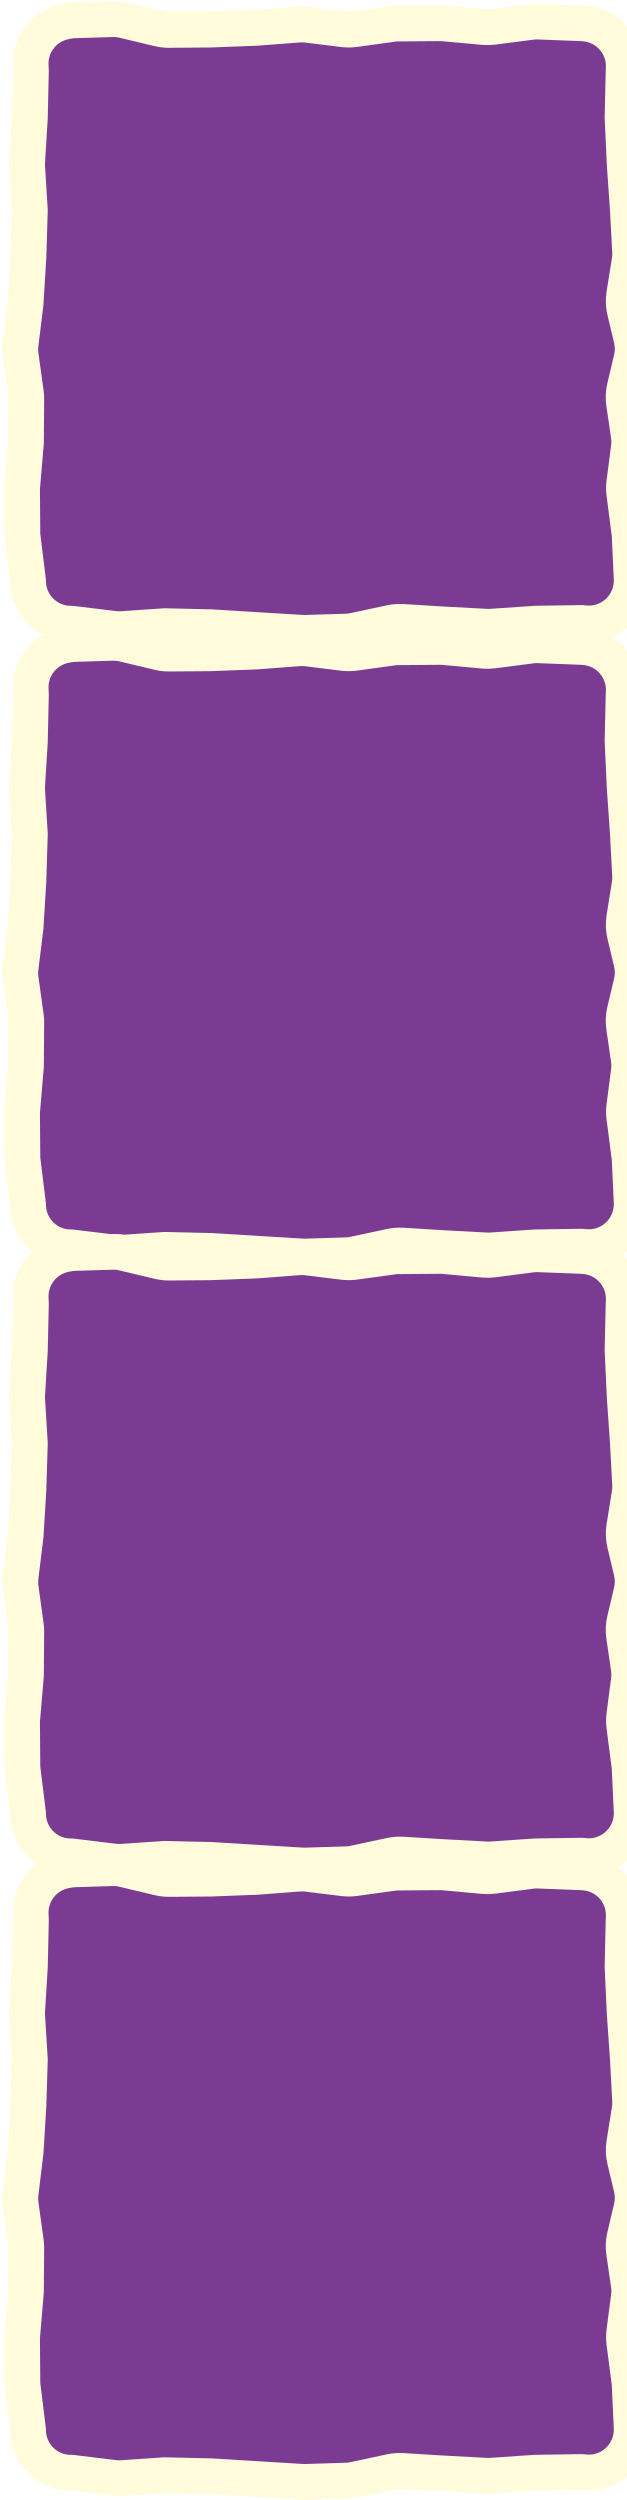
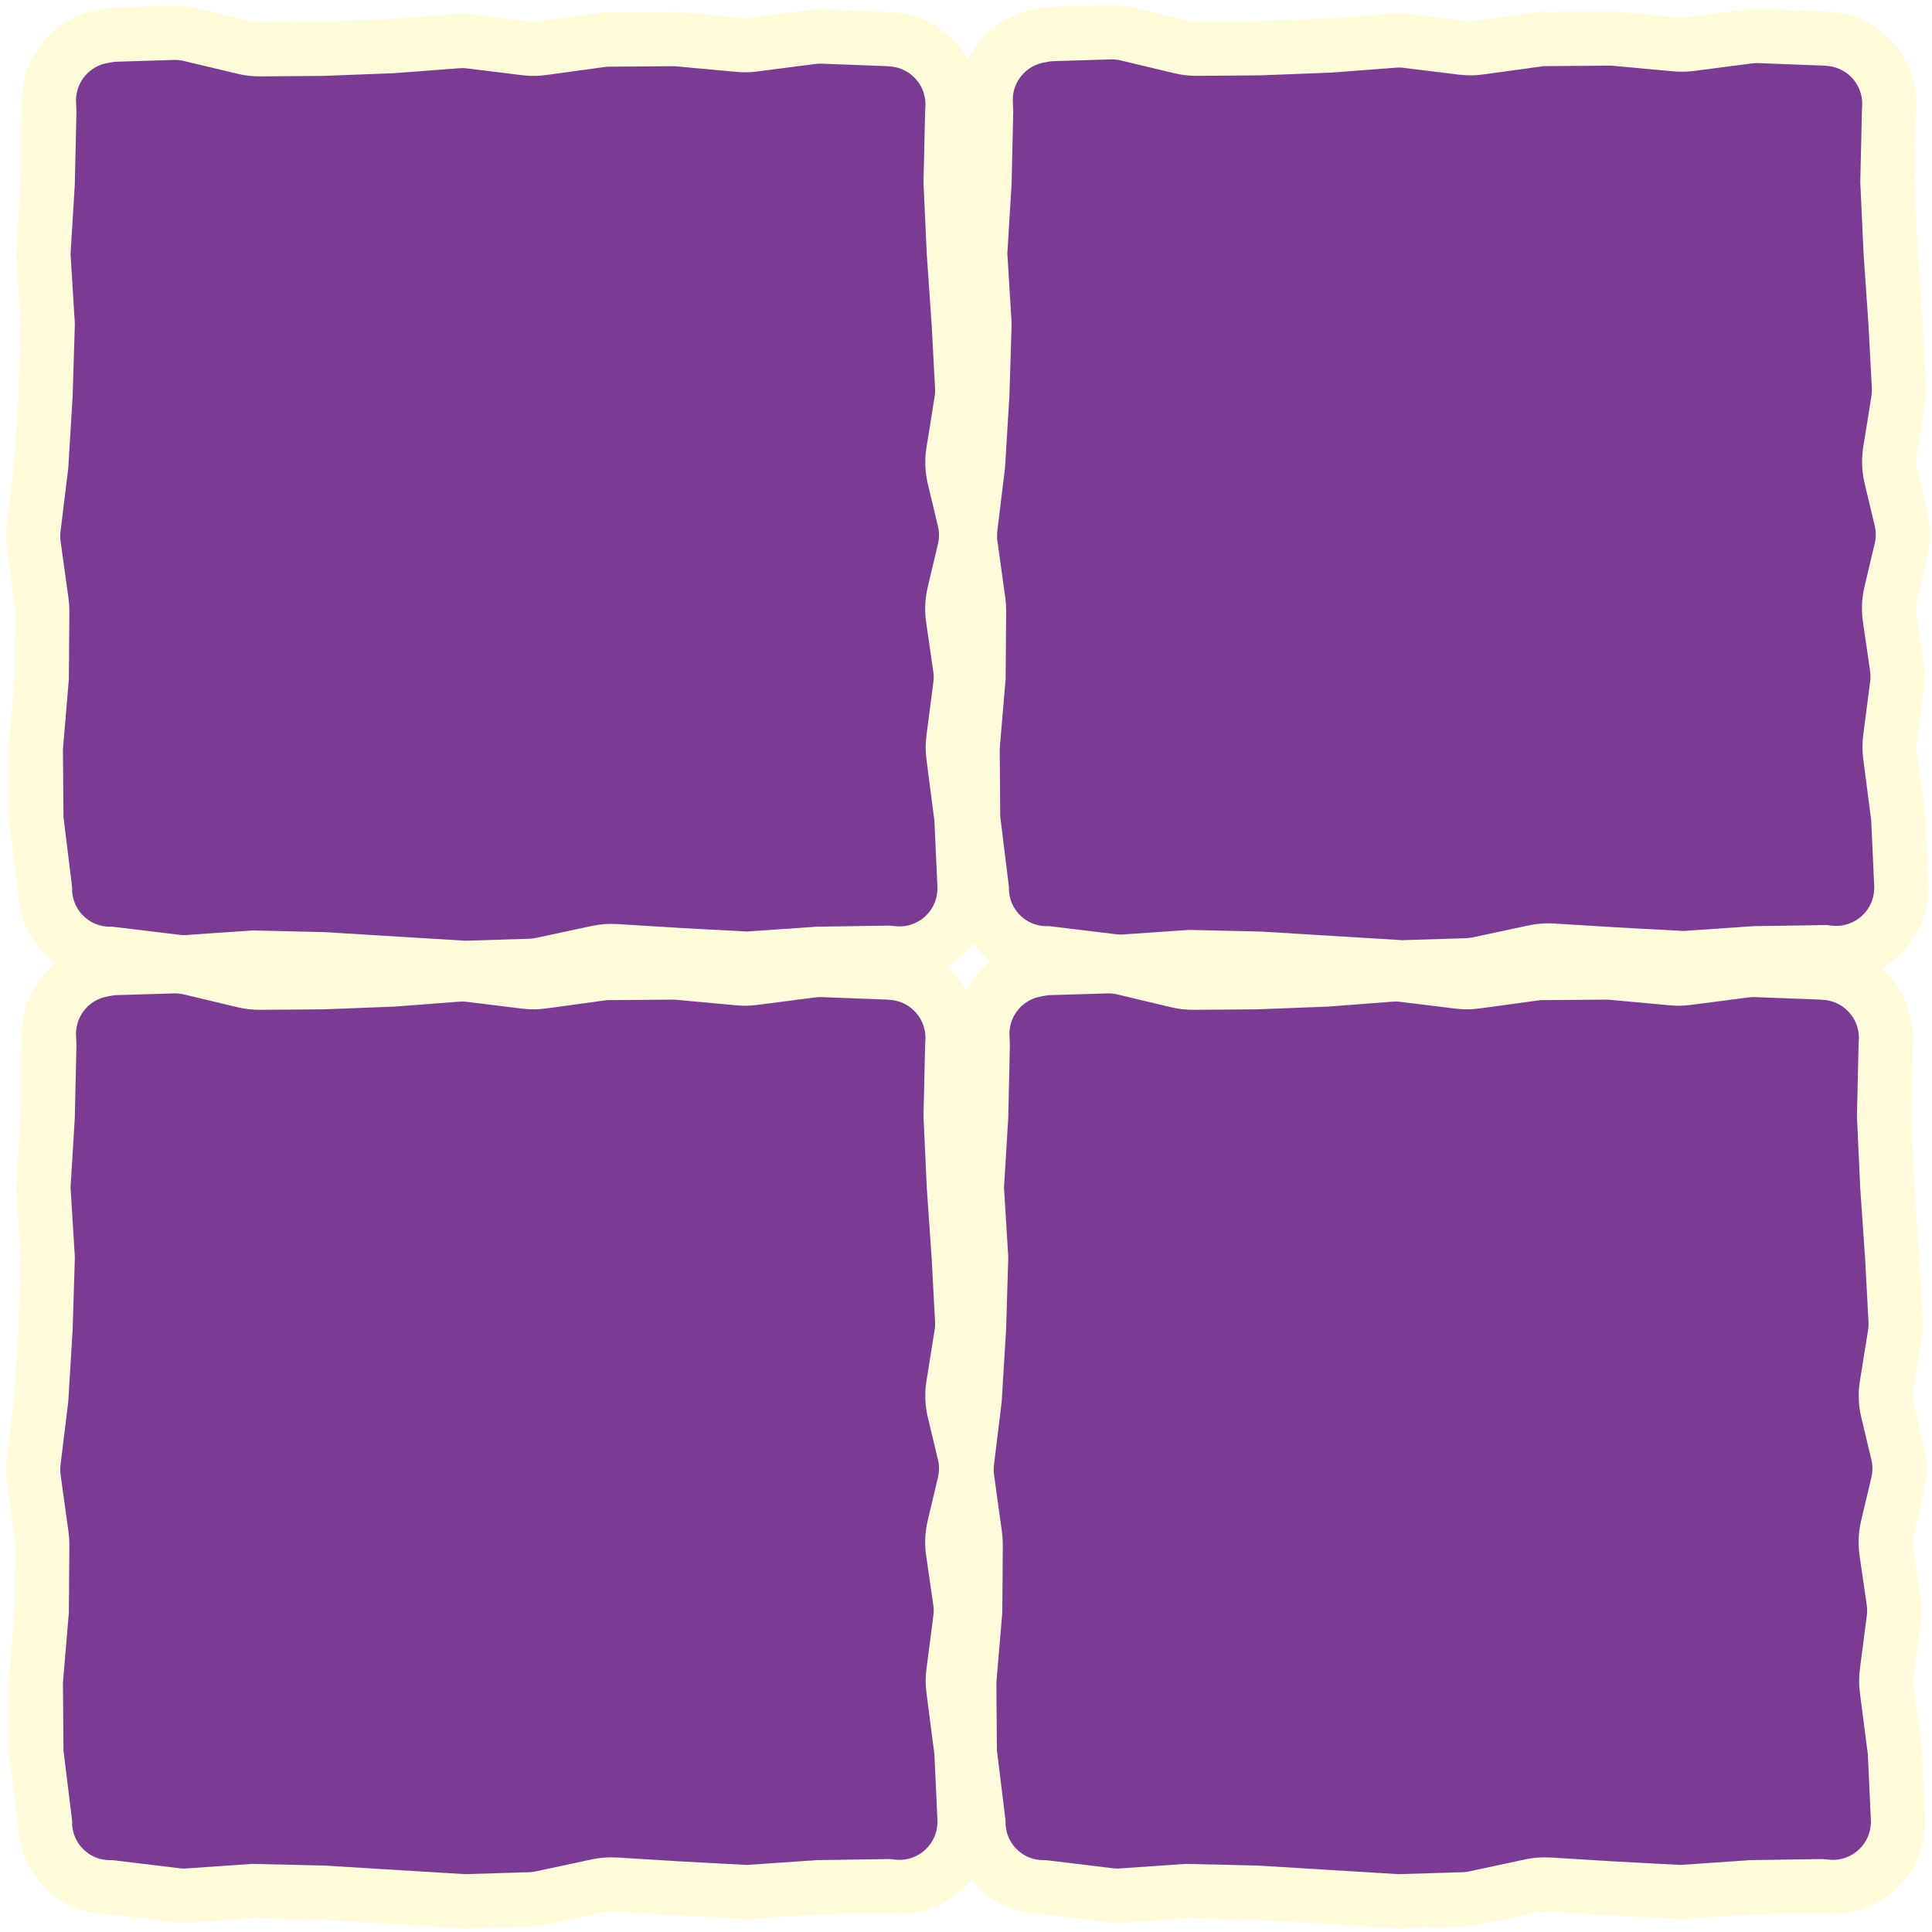
- <svg xmlns="http://www.w3.org/2000/svg" width="88" height="351" viewBox="0 0 88 351" fill="none">
-   <path d="M82.049 90.871C85.278 91.129 87.719 93.904 87.563 97.14L87.543 97.557L87.394 104.029L87.693 110.55L88.141 117.022L88.455 122.905C88.478 123.33 88.455 123.755 88.388 124.175L87.633 128.886C87.508 129.664 87.538 130.46 87.721 131.227L88.656 135.15C88.874 136.062 88.875 137.012 88.659 137.924L87.707 141.946C87.533 142.681 87.499 143.442 87.608 144.189L88.271 148.764C88.35 149.305 88.354 149.855 88.283 150.397L87.643 155.329C87.577 155.842 87.577 156.361 87.643 156.874L88.389 162.623L88.688 169.144L88.658 169.545C88.402 172.922 85.404 175.418 82.037 175.058L81.668 175.019L75.147 175.118L68.625 175.566L62.153 175.218L56.5 174.87C55.956 174.837 55.41 174.877 54.878 174.991L49.688 176.1C49.336 176.176 48.977 176.219 48.617 176.23L42.637 176.413L36.115 176.014L29.593 175.616L23.121 175.467L17.167 175.876C16.789 175.902 16.41 175.892 16.034 175.846L10.027 175.118C6.69 175.173 3.954 172.482 3.954 169.144L3.157 162.673L3.107 156.151L3.655 149.679L3.701 143.594C3.704 143.304 3.685 143.013 3.645 142.726L2.916 137.461C2.845 136.947 2.84 136.425 2.903 135.91L3.605 130.165L4.003 123.643L4.203 117.122L3.804 110.65L4.203 104.129L4.352 97.557L4.318 96.744C4.194 93.778 6.259 91.167 9.174 90.603L9.554 90.53C9.869 90.469 10.189 90.433 10.509 90.424L15.751 90.264C16.281 90.247 16.811 90.302 17.326 90.424L22.313 91.614C22.783 91.726 23.266 91.781 23.75 91.777L29.543 91.733L36.015 91.484L41.941 91.031C42.338 91.001 42.736 91.01 43.131 91.059L48.234 91.687C48.749 91.75 49.27 91.747 49.783 91.676L55.531 90.886L62.053 90.837L67.914 91.374C68.353 91.414 68.796 91.405 69.233 91.349L74.598 90.652C74.93 90.609 75.265 90.594 75.599 90.607L81.619 90.837L82.049 90.871Z" fill="#7C3B92" stroke="#FFFBDB" stroke-width="5" />
-   <path d="M82.049 90.871C85.278 91.129 87.719 93.904 87.563 97.14L87.543 97.557L87.394 104.029L87.693 110.55L88.141 117.022L88.455 122.905C88.478 123.33 88.455 123.755 88.388 124.175L87.633 128.886C87.508 129.664 87.538 130.46 87.721 131.227L88.656 135.15C88.874 136.062 88.875 137.012 88.659 137.924L87.707 141.946C87.533 142.681 87.499 143.442 87.608 144.189L88.271 148.764C88.35 149.305 88.354 149.855 88.283 150.397L87.643 155.329C87.577 155.842 87.577 156.361 87.643 156.874L88.389 162.623L88.688 169.144L88.658 169.545C88.402 172.922 85.404 175.418 82.037 175.058L81.668 175.019L75.147 175.118L68.625 175.566L62.153 175.218L56.5 174.87C55.956 174.837 55.41 174.877 54.878 174.991L49.688 176.1C49.336 176.176 48.977 176.219 48.617 176.23L42.637 176.413L36.115 176.014L29.593 175.616L23.121 175.467L17.167 175.876C16.789 175.902 16.41 175.892 16.034 175.846L10.027 175.118C6.69 175.173 3.954 172.482 3.954 169.144L3.157 162.673L3.107 156.151L3.655 149.679L3.701 143.594C3.704 143.304 3.685 143.013 3.645 142.726L2.916 137.461C2.845 136.947 2.84 136.425 2.903 135.91L3.605 130.165L4.003 123.643L4.203 117.122L3.804 110.65L4.203 104.129L4.352 97.557L4.318 96.744C4.194 93.778 6.259 91.167 9.174 90.603L9.554 90.53C9.869 90.469 10.189 90.433 10.509 90.424L15.751 90.264C16.281 90.247 16.811 90.302 17.326 90.424L22.313 91.614C22.783 91.726 23.266 91.781 23.75 91.777L29.543 91.733L36.015 91.484L41.941 91.031C42.338 91.001 42.736 91.01 43.131 91.059L48.234 91.687C48.749 91.75 49.27 91.747 49.783 91.676L55.531 90.886L62.053 90.837L67.914 91.374C68.353 91.414 68.796 91.405 69.233 91.349L74.598 90.652C74.93 90.609 75.265 90.594 75.599 90.607L81.619 90.837L82.049 90.871Z" fill="#7C3B92" stroke="#FFFBDB" stroke-width="5" stroke-linecap="round" stroke-linejoin="round" />
-   <path d="M82.049 262.91C85.278 263.168 87.719 265.943 87.563 269.179L87.543 269.596L87.394 276.068L87.693 282.59L88.141 289.061L88.455 294.944C88.478 295.369 88.455 295.794 88.388 296.214L87.633 300.925C87.508 301.703 87.538 302.499 87.721 303.266L88.656 307.189C88.874 308.101 88.875 309.051 88.659 309.963L87.707 313.985C87.533 314.72 87.499 315.481 87.608 316.228L88.271 320.803C88.35 321.344 88.354 321.894 88.283 322.436L87.643 327.368C87.577 327.881 87.577 328.4 87.643 328.913L88.389 334.662L88.688 341.183L88.658 341.584C88.402 344.961 85.404 347.457 82.037 347.097L81.668 347.058L75.147 347.157L68.625 347.605L62.153 347.257L56.5 346.909C55.956 346.876 55.41 346.916 54.878 347.03L49.688 348.139C49.336 348.215 48.977 348.258 48.617 348.269L42.637 348.452L36.115 348.053L29.593 347.655L23.121 347.506L17.167 347.915C16.789 347.941 16.41 347.931 16.034 347.885L10.027 347.157C6.69 347.212 3.954 344.521 3.954 341.183L3.157 334.712L3.107 328.19L3.655 321.718L3.701 315.633C3.704 315.343 3.685 315.053 3.645 314.765L2.916 309.5C2.845 308.986 2.84 308.464 2.903 307.949L3.605 302.204L4.003 295.682L4.203 289.161L3.804 282.689L4.203 276.168L4.352 269.596L4.318 268.783C4.194 265.817 6.259 263.206 9.174 262.642L9.554 262.569C9.869 262.508 10.189 262.473 10.509 262.463L15.751 262.303C16.281 262.287 16.811 262.341 17.326 262.464L22.313 263.653C22.783 263.765 23.266 263.82 23.75 263.816L29.543 263.772L36.015 263.523L41.941 263.071C42.338 263.04 42.736 263.05 43.131 263.098L48.234 263.726C48.749 263.789 49.27 263.786 49.783 263.715L55.531 262.925L62.053 262.876L67.914 263.413C68.353 263.453 68.796 263.444 69.233 263.388L74.598 262.691C74.93 262.648 75.265 262.633 75.599 262.646L81.619 262.876L82.049 262.91Z" fill="#7C3B92" stroke="#FFFBDB" stroke-width="5" />
-   <path d="M82.049 262.91C85.278 263.168 87.719 265.943 87.563 269.179L87.543 269.596L87.394 276.068L87.693 282.59L88.141 289.061L88.455 294.944C88.478 295.369 88.455 295.794 88.388 296.214L87.633 300.925C87.508 301.703 87.538 302.499 87.721 303.266L88.656 307.189C88.874 308.101 88.875 309.051 88.659 309.963L87.707 313.985C87.533 314.72 87.499 315.481 87.608 316.228L88.271 320.803C88.35 321.344 88.354 321.894 88.283 322.436L87.643 327.368C87.577 327.881 87.577 328.4 87.643 328.913L88.389 334.662L88.688 341.183L88.658 341.584C88.402 344.961 85.404 347.457 82.037 347.097L81.668 347.058L75.147 347.157L68.625 347.605L62.153 347.257L56.5 346.909C55.956 346.876 55.41 346.916 54.878 347.03L49.688 348.139C49.336 348.215 48.977 348.258 48.617 348.269L42.637 348.452L36.115 348.053L29.593 347.655L23.121 347.506L17.167 347.915C16.789 347.941 16.41 347.931 16.034 347.885L10.027 347.157C6.69 347.212 3.954 344.521 3.954 341.183L3.157 334.712L3.107 328.19L3.655 321.718L3.701 315.633C3.704 315.343 3.685 315.053 3.645 314.765L2.916 309.5C2.845 308.986 2.84 308.464 2.903 307.949L3.605 302.204L4.003 295.682L4.203 289.161L3.804 282.689L4.203 276.168L4.352 269.596L4.318 268.783C4.194 265.817 6.259 263.206 9.174 262.642L9.554 262.569C9.869 262.508 10.189 262.473 10.509 262.463L15.751 262.303C16.281 262.287 16.811 262.341 17.326 262.464L22.313 263.653C22.783 263.765 23.266 263.82 23.75 263.816L29.543 263.772L36.015 263.523L41.941 263.071C42.338 263.04 42.736 263.05 43.131 263.098L48.234 263.726C48.749 263.789 49.27 263.786 49.783 263.715L55.531 262.925L62.053 262.876L67.914 263.413C68.353 263.453 68.796 263.444 69.233 263.388L74.598 262.691C74.93 262.648 75.265 262.633 75.599 262.646L81.619 262.876L82.049 262.91Z" fill="#7C3B92" stroke="#FFFBDB" stroke-width="5" stroke-linecap="round" stroke-linejoin="round" />
-   <path d="M82.049 176.375C85.278 176.634 87.719 179.408 87.563 182.644L87.543 183.062L87.394 189.533L87.693 196.055L88.141 202.527L88.455 208.41C88.478 208.834 88.455 209.26 88.388 209.679L87.633 214.39C87.508 215.169 87.538 215.964 87.721 216.732L88.656 220.655C88.874 221.566 88.875 222.516 88.659 223.428L87.707 227.451C87.533 228.185 87.499 228.946 87.608 229.694L88.271 234.268C88.35 234.81 88.354 235.359 88.283 235.902L87.643 240.834C87.577 241.346 87.577 241.865 87.643 242.378L88.389 248.127L88.688 254.649L88.658 255.05C88.402 258.426 85.404 260.922 82.037 260.562L81.668 260.523L75.147 260.623L68.625 261.071L62.153 260.722L56.5 260.374C55.956 260.341 55.41 260.382 54.878 260.496L49.688 261.605C49.336 261.68 48.977 261.723 48.617 261.734L42.637 261.917L36.115 261.519L29.593 261.12L23.121 260.971L17.167 261.38C16.789 261.406 16.41 261.396 16.034 261.351L10.027 260.623C6.69 260.677 3.954 257.987 3.954 254.649L3.157 248.177L3.107 241.656L3.655 235.184L3.701 229.099C3.704 228.808 3.685 228.518 3.645 228.23L2.916 222.965C2.845 222.451 2.84 221.93 2.903 221.415L3.605 215.669L4.003 209.148L4.203 202.626L3.804 196.154L4.203 189.633L4.352 183.062L4.318 182.248C4.194 179.282 6.259 176.671 9.174 176.108L9.554 176.034C9.869 175.973 10.189 175.938 10.509 175.928L15.751 175.768C16.281 175.752 16.811 175.806 17.326 175.929L22.313 177.118C22.783 177.23 23.266 177.285 23.75 177.281L29.543 177.237L36.015 176.988L41.941 176.536C42.338 176.506 42.736 176.515 43.131 176.563L48.234 177.191C48.749 177.255 49.27 177.251 49.783 177.181L55.531 176.391L62.053 176.341L67.914 176.878C68.353 176.918 68.796 176.91 69.233 176.853L74.598 176.157C74.93 176.114 75.265 176.099 75.599 176.111L81.619 176.341L82.049 176.375Z" fill="#7C3B92" stroke="#FFFBDB" stroke-width="5" />
-   <path d="M82.049 176.375C85.278 176.634 87.719 179.408 87.563 182.644L87.543 183.062L87.394 189.533L87.693 196.055L88.141 202.527L88.455 208.41C88.478 208.834 88.455 209.26 88.388 209.679L87.633 214.39C87.508 215.169 87.538 215.964 87.721 216.732L88.656 220.655C88.874 221.566 88.875 222.516 88.659 223.428L87.707 227.451C87.533 228.185 87.499 228.946 87.608 229.694L88.271 234.268C88.35 234.81 88.354 235.359 88.283 235.902L87.643 240.834C87.577 241.346 87.577 241.865 87.643 242.378L88.389 248.127L88.688 254.649L88.658 255.05C88.402 258.426 85.404 260.922 82.037 260.562L81.668 260.523L75.147 260.623L68.625 261.071L62.153 260.722L56.5 260.374C55.956 260.341 55.41 260.382 54.878 260.496L49.688 261.605C49.336 261.68 48.977 261.723 48.617 261.734L42.637 261.917L36.115 261.519L29.593 261.12L23.121 260.971L17.167 261.38C16.789 261.406 16.41 261.396 16.034 261.351L10.027 260.623C6.69 260.677 3.954 257.987 3.954 254.649L3.157 248.177L3.107 241.656L3.655 235.184L3.701 229.099C3.704 228.808 3.685 228.518 3.645 228.23L2.916 222.965C2.845 222.451 2.84 221.93 2.903 221.415L3.605 215.669L4.003 209.148L4.203 202.626L3.804 196.154L4.203 189.633L4.352 183.062L4.318 182.248C4.194 179.282 6.259 176.671 9.174 176.108L9.554 176.034C9.869 175.973 10.189 175.938 10.509 175.928L15.751 175.768C16.281 175.752 16.811 175.806 17.326 175.929L22.313 177.118C22.783 177.23 23.266 177.285 23.75 177.281L29.543 177.237L36.015 176.988L41.941 176.536C42.338 176.506 42.736 176.515 43.131 176.563L48.234 177.191C48.749 177.255 49.27 177.251 49.783 177.181L55.531 176.391L62.053 176.341L67.914 176.878C68.353 176.918 68.796 176.91 69.233 176.853L74.598 176.157C74.93 176.114 75.265 176.099 75.599 176.111L81.619 176.341L82.049 176.375Z" fill="#7C3B92" stroke="#FFFBDB" stroke-width="5" stroke-linecap="round" stroke-linejoin="round" />
-   <path d="M82.049 3.307C85.278 3.565 87.719 6.34 87.563 9.575L87.543 9.993L87.394 16.465L87.693 22.986L88.141 29.458L88.455 35.341C88.478 35.765 88.455 36.191 88.388 36.611L87.633 41.321C87.508 42.1 87.538 42.896 87.721 43.663L88.656 47.586C88.874 48.498 88.875 49.447 88.659 50.359L87.707 54.382C87.533 55.117 87.499 55.878 87.608 56.625L88.271 61.2C88.35 61.741 88.354 62.291 88.283 62.833L87.643 67.765C87.577 68.277 87.577 68.796 87.643 69.309L88.389 75.058L88.688 81.58L88.658 81.981C88.402 85.357 85.404 87.853 82.037 87.494L81.668 87.454L75.147 87.554L68.625 88.002L62.153 87.653L56.5 87.305C55.956 87.272 55.41 87.313 54.878 87.427L49.688 88.536C49.336 88.611 48.977 88.654 48.617 88.665L42.637 88.848L36.115 88.45L29.593 88.052L23.121 87.902L17.167 88.311C16.789 88.337 16.41 88.327 16.034 88.282L10.027 87.554C6.69 87.609 3.954 84.918 3.954 81.58L3.157 75.108L3.107 68.587L3.655 62.115L3.701 56.03C3.704 55.739 3.685 55.449 3.645 55.161L2.916 49.896C2.845 49.382 2.84 48.861 2.903 48.346L3.605 42.6L4.003 36.079L4.203 29.557L3.804 23.086L4.203 16.564L4.352 9.993L4.318 9.18C4.194 6.213 6.259 3.602 9.174 3.039L9.554 2.965C9.869 2.905 10.189 2.869 10.509 2.859L15.751 2.699C16.281 2.683 16.811 2.737 17.326 2.86L22.313 4.049C22.783 4.161 23.266 4.216 23.75 4.212L29.543 4.168L36.015 3.919L41.941 3.467C42.338 3.437 42.736 3.446 43.131 3.495L48.234 4.123C48.749 4.186 49.27 4.182 49.783 4.112L55.531 3.322L62.053 3.272L67.914 3.809C68.353 3.849 68.796 3.841 69.233 3.784L74.598 3.088C74.93 3.045 75.265 3.03 75.599 3.042L81.619 3.272L82.049 3.307Z" fill="#7C3B92" stroke="#FFFBDB" stroke-width="5" />
-   <path d="M82.049 3.307C85.278 3.565 87.719 6.34 87.563 9.575L87.543 9.993L87.394 16.465L87.693 22.986L88.141 29.458L88.455 35.341C88.478 35.765 88.455 36.191 88.388 36.611L87.633 41.321C87.508 42.1 87.538 42.896 87.721 43.663L88.656 47.586C88.874 48.498 88.875 49.447 88.659 50.359L87.707 54.382C87.533 55.117 87.499 55.878 87.608 56.625L88.271 61.2C88.35 61.741 88.354 62.291 88.283 62.833L87.643 67.765C87.577 68.277 87.577 68.796 87.643 69.309L88.389 75.058L88.688 81.58L88.658 81.981C88.402 85.357 85.404 87.853 82.037 87.494L81.668 87.454L75.147 87.554L68.625 88.002L62.153 87.653L56.5 87.305C55.956 87.272 55.41 87.313 54.878 87.427L49.688 88.536C49.336 88.611 48.977 88.654 48.617 88.665L42.637 88.848L36.115 88.45L29.593 88.052L23.121 87.902L17.167 88.311C16.789 88.337 16.41 88.327 16.034 88.282L10.027 87.554C6.69 87.609 3.954 84.918 3.954 81.58L3.157 75.108L3.107 68.587L3.655 62.115L3.701 56.03C3.704 55.739 3.685 55.449 3.645 55.161L2.916 49.896C2.845 49.382 2.84 48.861 2.903 48.346L3.605 42.6L4.003 36.079L4.203 29.557L3.804 23.086L4.203 16.564L4.352 9.993L4.318 9.18C4.194 6.213 6.259 3.602 9.174 3.039L9.554 2.965C9.869 2.905 10.189 2.869 10.509 2.859L15.751 2.699C16.281 2.683 16.811 2.737 17.326 2.86L22.313 4.049C22.783 4.161 23.266 4.216 23.75 4.212L29.543 4.168L36.015 3.919L41.941 3.467C42.338 3.437 42.736 3.446 43.131 3.495L48.234 4.123C48.749 4.186 49.27 4.182 49.783 4.112L55.531 3.322L62.053 3.272L67.914 3.809C68.353 3.849 68.796 3.841 69.233 3.784L74.598 3.088C74.93 3.045 75.265 3.03 75.599 3.042L81.619 3.272L82.049 3.307Z" fill="#7C3B92" stroke="#FFFBDB" stroke-width="5" stroke-linecap="round" stroke-linejoin="round" />
+ <svg xmlns="http://www.w3.org/2000/svg" width="178" height="178" viewBox="0 0 178 178" fill="none">
+   <path d="M82.24 3.632C85.469 3.891 87.91 6.665 87.755 9.901L87.735 10.319L87.585 16.79L87.884 23.312L88.332 29.783L88.646 35.666C88.669 36.091 88.647 36.517 88.579 36.936L87.824 41.647C87.699 42.426 87.729 43.221 87.912 43.988L88.848 47.912C89.065 48.823 89.066 49.773 88.85 50.685L87.898 54.708C87.724 55.442 87.691 56.203 87.799 56.951L88.463 61.525C88.541 62.067 88.545 62.616 88.475 63.159L87.835 68.09C87.768 68.603 87.768 69.122 87.835 69.635L88.581 75.384L88.88 81.906L88.849 82.307C88.594 85.683 85.596 88.179 82.229 87.819L81.86 87.78L75.338 87.879L68.816 88.328L62.344 87.979L56.692 87.631C56.148 87.598 55.602 87.638 55.069 87.752L49.88 88.862C49.527 88.937 49.169 88.98 48.809 88.991L42.828 89.174L36.306 88.776L29.785 88.377L23.312 88.228L17.358 88.637C16.981 88.663 16.601 88.653 16.225 88.608L10.219 87.879C6.881 87.934 4.145 85.244 4.145 81.906L3.349 75.434L3.299 68.912L3.846 62.441L3.893 56.356C3.895 56.065 3.876 55.775 3.836 55.487L3.107 50.222C3.036 49.708 3.032 49.187 3.095 48.671L3.797 42.926L4.195 36.404L4.394 29.883L3.996 23.411L4.394 16.89L4.543 10.319L4.509 9.505C4.386 6.539 6.451 3.928 9.366 3.364L9.745 3.291C10.061 3.23 10.38 3.195 10.701 3.185L15.943 3.025C16.472 3.009 17.002 3.063 17.517 3.186L22.504 4.375C22.975 4.487 23.457 4.542 23.942 4.538L29.735 4.494L36.207 4.245L42.133 3.793C42.529 3.762 42.928 3.772 43.322 3.82L48.425 4.448C48.94 4.512 49.461 4.508 49.975 4.437L55.723 3.648L62.245 3.598L68.105 4.135C68.545 4.175 68.987 4.167 69.425 4.11L74.79 3.414C75.121 3.371 75.456 3.355 75.791 3.368L81.81 3.598L82.24 3.632Z" fill="#7C3B92" stroke="#FFFBDB" stroke-width="5" />
+   <path d="M168.24 89.632C171.469 89.891 173.91 92.665 173.755 95.901L173.735 96.319L173.585 102.79L173.884 109.312L174.332 115.783L174.646 121.666C174.669 122.091 174.647 122.517 174.579 122.936L173.824 127.647C173.699 128.426 173.729 129.221 173.912 129.988L174.848 133.912C175.065 134.823 175.066 135.773 174.85 136.685L173.898 140.708C173.724 141.442 173.691 142.203 173.799 142.951L174.463 147.525C174.541 148.067 174.545 148.616 174.475 149.159L173.835 154.09C173.768 154.603 173.768 155.122 173.835 155.635L174.581 161.384L174.88 167.906L174.849 168.307C174.593 171.683 171.596 174.179 168.229 173.819L167.86 173.78L161.338 173.879L154.816 174.328L148.344 173.979L142.692 173.631C142.148 173.598 141.602 173.639 141.069 173.752L135.88 174.861C135.527 174.937 135.169 174.98 134.809 174.991L128.828 175.174L122.306 174.776L115.784 174.377L109.312 174.228L103.359 174.637C102.981 174.663 102.601 174.653 102.225 174.607L96.219 173.879C92.881 173.934 90.145 171.244 90.145 167.906L89.349 161.434L89.299 154.912L89.846 148.441L89.893 142.356C89.895 142.065 89.876 141.775 89.836 141.487L89.107 136.222C89.036 135.708 89.032 135.187 89.095 134.671L89.797 128.926L90.195 122.404L90.394 115.883L89.996 109.411L90.394 102.89L90.543 96.319L90.51 95.505C90.386 92.539 92.451 89.928 95.366 89.365L95.745 89.291C96.061 89.23 96.38 89.195 96.701 89.185L101.943 89.025C102.472 89.009 103.002 89.063 103.517 89.186L108.504 90.375C108.975 90.487 109.458 90.542 109.942 90.538L115.735 90.494L122.207 90.245L128.133 89.793C128.529 89.763 128.927 89.772 129.322 89.82L134.425 90.448C134.94 90.512 135.461 90.508 135.975 90.437L141.723 89.648L148.245 89.598L154.105 90.135C154.545 90.175 154.987 90.167 155.425 90.11L160.79 89.414C161.122 89.371 161.456 89.355 161.791 89.368L167.81 89.598L168.24 89.632Z" fill="#7C3B92" stroke="#FFFBDB" stroke-width="5" stroke-linecap="round" stroke-linejoin="round" />
+   <path d="M82.24 89.632C85.469 89.891 87.91 92.665 87.755 95.901L87.735 96.319L87.585 102.79L87.884 109.312L88.332 115.783L88.646 121.666C88.669 122.091 88.647 122.517 88.579 122.936L87.824 127.647C87.699 128.426 87.729 129.221 87.912 129.988L88.848 133.912C89.065 134.823 89.066 135.773 88.85 136.685L87.898 140.708C87.724 141.442 87.691 142.203 87.799 142.951L88.463 147.525C88.541 148.067 88.545 148.616 88.475 149.159L87.835 154.09C87.768 154.603 87.768 155.122 87.835 155.635L88.581 161.384L88.88 167.906L88.849 168.307C88.594 171.683 85.596 174.179 82.229 173.819L81.86 173.78L75.338 173.879L68.816 174.328L62.344 173.979L56.692 173.631C56.148 173.598 55.602 173.639 55.069 173.752L49.88 174.861C49.527 174.937 49.169 174.98 48.809 174.991L42.828 175.174L36.306 174.776L29.785 174.377L23.312 174.228L17.358 174.637C16.981 174.663 16.601 174.653 16.225 174.607L10.219 173.879C6.881 173.934 4.145 171.244 4.145 167.906L3.349 161.434L3.299 154.912L3.846 148.441L3.893 142.356C3.895 142.065 3.876 141.775 3.836 141.487L3.107 136.222C3.036 135.708 3.032 135.187 3.095 134.671L3.797 128.926L4.195 122.404L4.394 115.883L3.996 109.411L4.394 102.89L4.543 96.319L4.509 95.505C4.386 92.539 6.451 89.928 9.366 89.365L9.745 89.291C10.061 89.23 10.38 89.195 10.701 89.185L15.943 89.025C16.472 89.009 17.002 89.063 17.517 89.186L22.504 90.375C22.975 90.487 23.457 90.542 23.942 90.538L29.735 90.494L36.207 90.245L42.133 89.793C42.529 89.763 42.928 89.772 43.322 89.82L48.425 90.448C48.94 90.512 49.461 90.508 49.975 90.437L55.723 89.648L62.245 89.598L68.105 90.135C68.545 90.175 68.987 90.167 69.425 90.11L74.79 89.414C75.121 89.371 75.456 89.355 75.791 89.368L81.81 89.598L82.24 89.632Z" fill="#7C3B92" stroke="#FFFBDB" stroke-width="5" />
+   <path d="M168.549 3.581C171.778 3.84 174.219 6.614 174.063 9.85L174.043 10.268L173.894 16.739L174.193 23.261L174.641 29.733L174.955 35.616C174.978 36.04 174.955 36.466 174.888 36.886L174.133 41.596C174.008 42.375 174.038 43.17 174.221 43.938L175.156 47.861C175.374 48.773 175.375 49.722 175.159 50.634L174.207 54.657C174.033 55.392 173.999 56.153 174.108 56.9L174.771 61.474C174.85 62.016 174.854 62.565 174.783 63.108L174.143 68.04C174.077 68.552 174.077 69.071 174.143 69.584L174.89 75.333L175.188 81.855L175.158 82.256C174.902 85.632 171.905 88.128 168.537 87.769L168.169 87.729L161.647 87.829L155.125 88.277L148.653 87.928L143 87.58C142.456 87.547 141.91 87.588 141.378 87.702L136.188 88.811C135.836 88.886 135.478 88.929 135.117 88.94L129.137 89.123L122.615 88.725L116.093 88.326L109.621 88.177L103.667 88.586C103.289 88.612 102.91 88.602 102.534 88.557L96.528 87.829C93.19 87.883 90.454 85.193 90.454 81.855L89.657 75.383L89.607 68.862L90.155 62.39L90.201 56.305C90.204 56.014 90.185 55.724 90.145 55.436L89.416 50.171C89.345 49.657 89.341 49.136 89.403 48.621L90.105 42.875L90.503 36.354L90.703 29.832L90.304 23.36L90.703 16.839L90.852 10.268L90.818 9.454C90.694 6.488 92.759 3.877 95.674 3.314L96.054 3.24C96.369 3.179 96.689 3.144 97.009 3.134L102.251 2.974C102.781 2.958 103.311 3.012 103.826 3.135L108.813 4.324C109.283 4.436 109.766 4.491 110.25 4.487L116.043 4.443L122.515 4.194L128.441 3.742C128.838 3.712 129.236 3.721 129.631 3.769L134.734 4.398C135.249 4.461 135.77 4.457 136.283 4.387L142.031 3.597L148.553 3.547L154.414 4.084C154.853 4.124 155.296 4.116 155.733 4.059L161.098 3.363C161.43 3.32 161.765 3.305 162.099 3.317L168.119 3.547L168.549 3.581Z" fill="#7C3B92" stroke="#FFFBDB" stroke-width="5" />
</svg>
